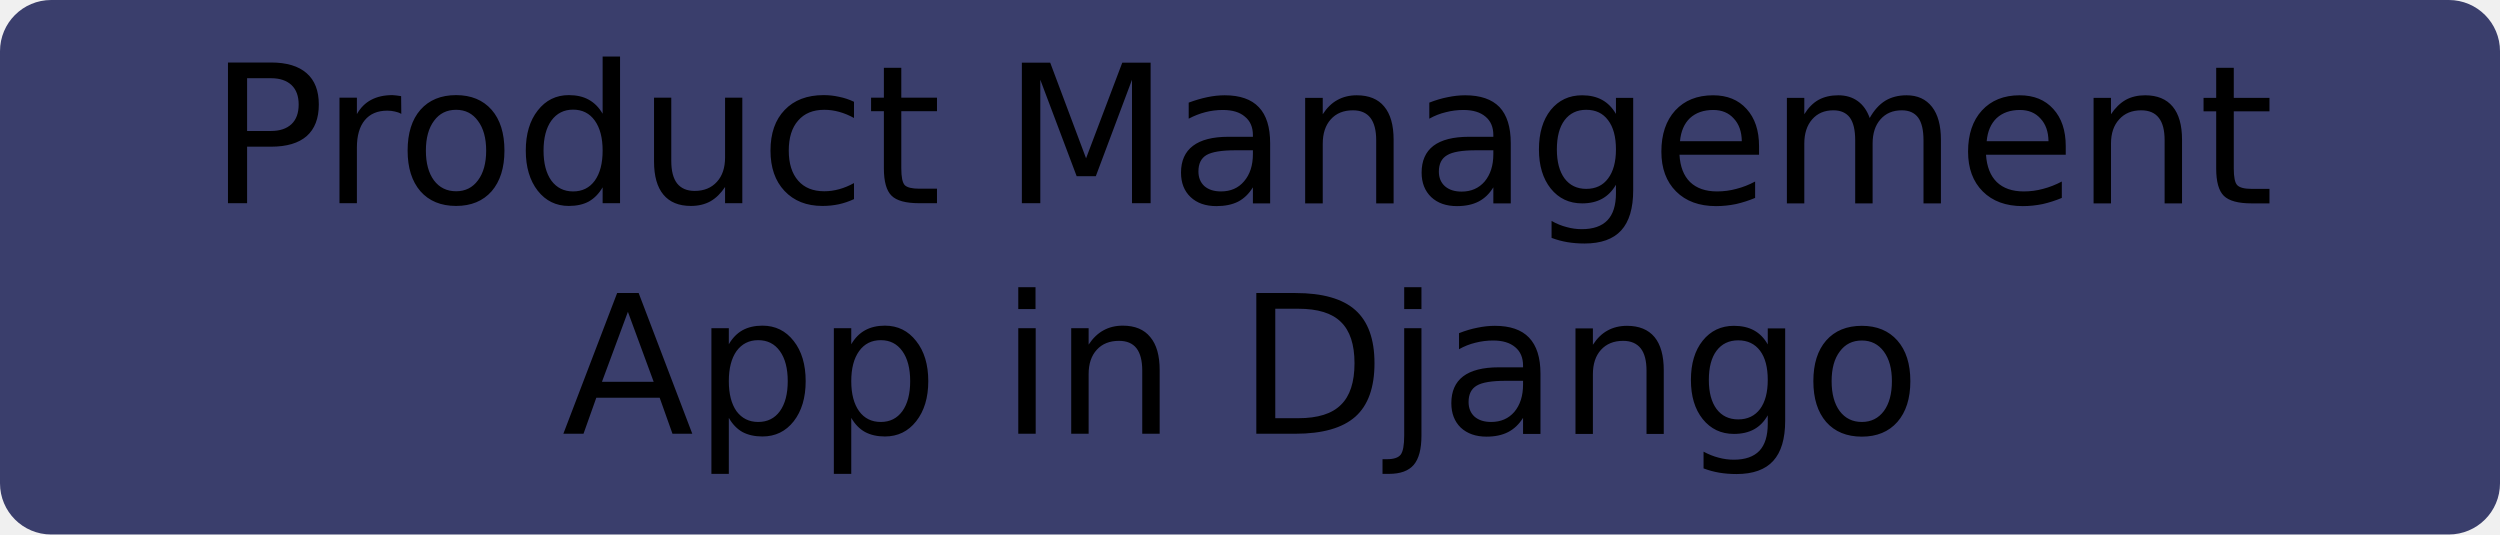
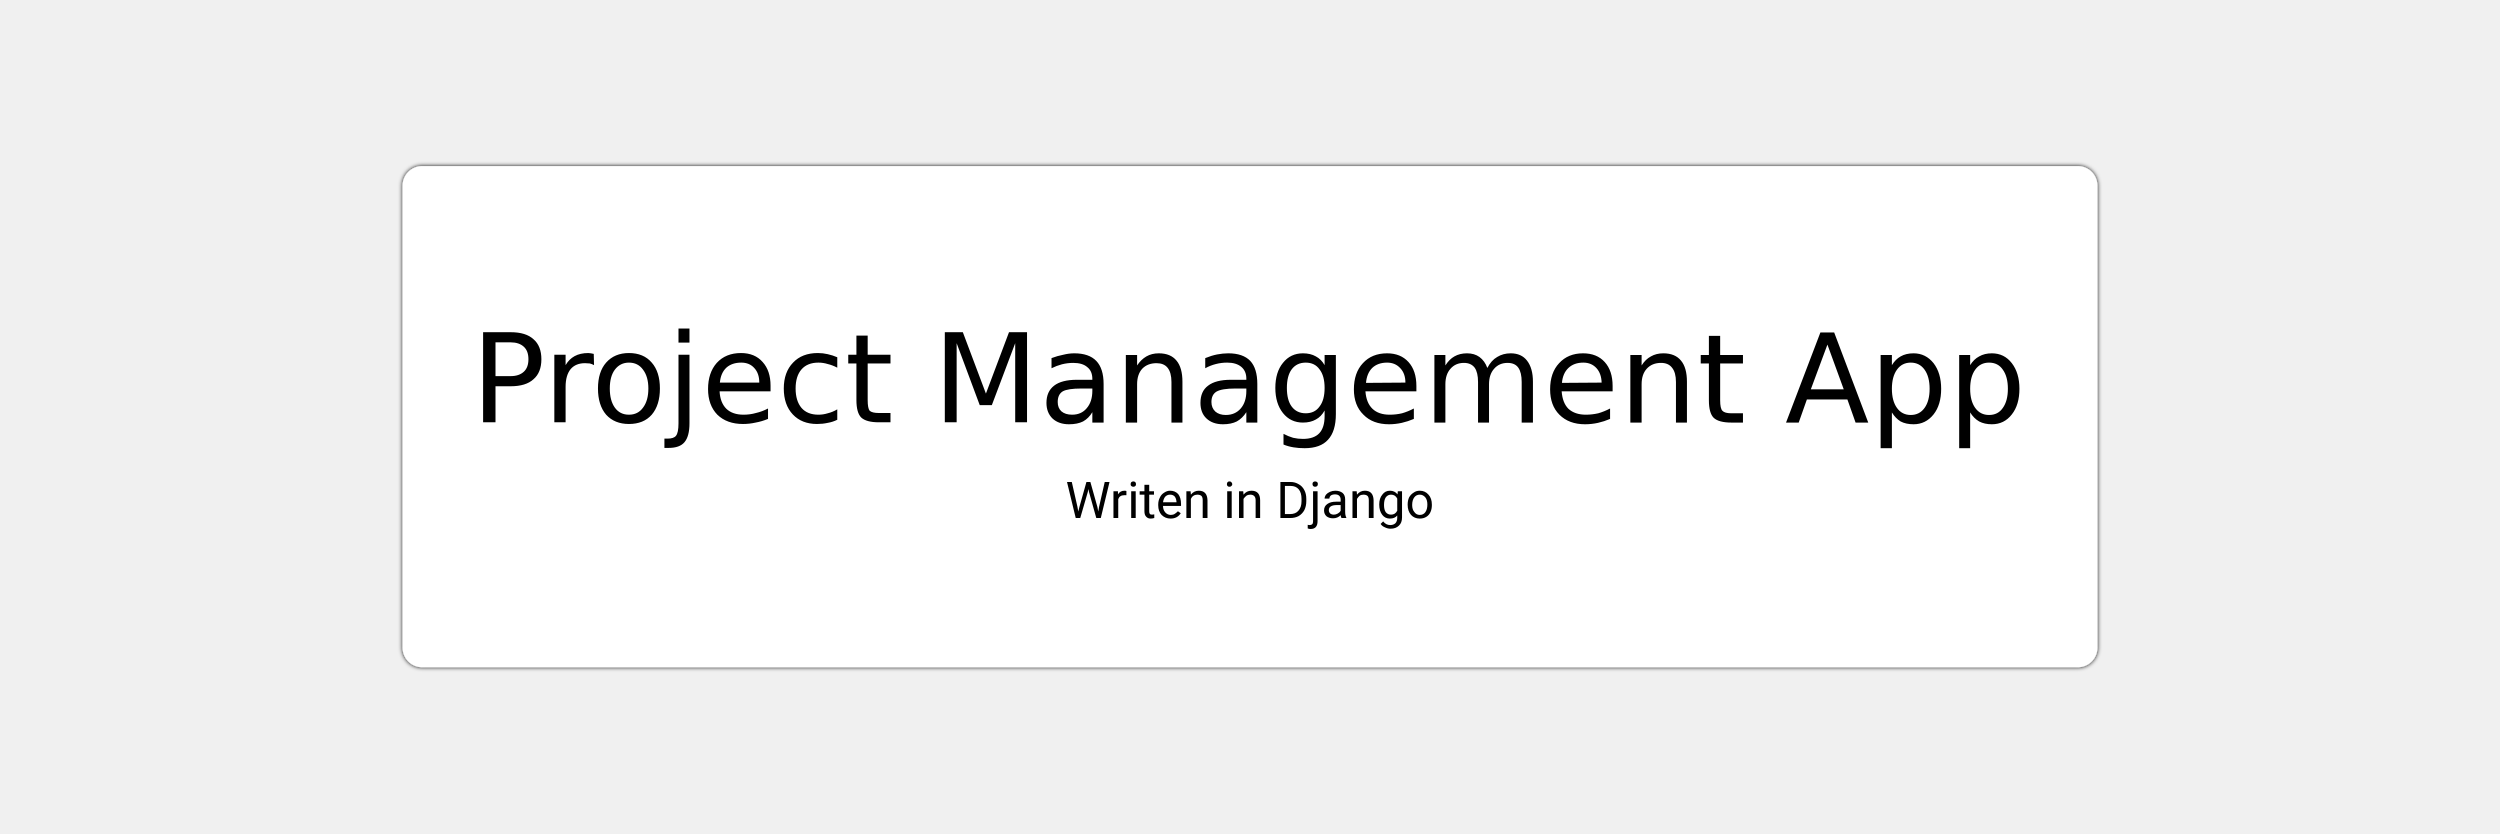
- <svg xmlns="http://www.w3.org/2000/svg" version="1.2" viewBox="0 0 1464 313" width="1464" height="313">
+ <svg xmlns="http://www.w3.org/2000/svg" version="1.2" viewBox="0 0 888 296" width="888" height="296">
+   <defs>
+     <filter x="-50%" y="-50%" width="200%" height="200%" id="f1">
+       <feDropShadow dx="0" dy="0" stdDeviation="0.833" flood-color="#000000" flood-opacity="100" />
+     </filter>
+   </defs>
  <style>
- 		.s0 { fill: #3a3e6c } 
+ 		.s0 { filter: url(#f1);fill: #ffffff } 
		.s1 { fill: #000000 } 
	</style>
-   <path id="Background" class="s0" d="m30 0h1404c16.6 0 30 13.4 30 30v253c0 16.6-13.4 30-30 30h-1404c-16.6 0-30-13.4-30-30v-253c0-16.6 13.4-30 30-30z" />
-   <path id="Product Management App in Django" class="s1" aria-label="Product Management App in Django " d="m158.7 45.8h-14v30.9h14q7.7 0 12-4 4.2-4 4.2-11.5 0-7.4-4.2-11.4-4.3-4-12-4zm-25.2 73.2v-82.4h25.2q13.8 0 20.9 6.3 7.1 6.2 7.1 18.3 0 12.2-7.1 18.5-7.1 6.2-20.9 6.2h-14v33.1zm101.4-62.7l0.1 10.4q-1.7-1-3.8-1.4-2-0.5-4.4-0.5-8.6 0-13.2 5.6-4.6 5.6-4.6 16v32.6h-10.2v-61.8h10.2v9.6q3.2-5.6 8.3-8.3 5.2-2.8 12.5-2.8 1 0 2.3 0.2 1.3 0.1 2.8 0.4zm32.2 8q-8.2 0-12.9 6.4-4.8 6.4-4.8 17.5 0 11 4.7 17.4 4.8 6.4 13 6.4 8.1 0 12.8-6.4 4.8-6.4 4.8-17.4 0-11-4.8-17.4-4.7-6.5-12.8-6.5zm0-8.6q13.2 0 20.8 8.6 7.5 8.6 7.5 23.9 0 15.1-7.5 23.8-7.6 8.6-20.8 8.6-13.3 0-20.9-8.6-7.5-8.7-7.5-23.8 0-15.3 7.5-23.9 7.6-8.6 20.9-8.6zm85.8 10.9v-33.5h10.2v85.9h-10.2v-9.3q-3.2 5.5-8.1 8.3-4.8 2.6-11.7 2.6-11.2 0-18.2-8.9-7-9-7-23.5 0-14.6 7-23.5 7-9 18.2-9 6.9 0 11.7 2.7 4.9 2.7 8.1 8.2zm-34.6 21.6q0 11.2 4.6 17.6 4.7 6.3 12.7 6.3 8.1 0 12.7-6.3 4.6-6.4 4.6-17.6 0-11.2-4.6-17.6-4.6-6.4-12.7-6.4-8 0-12.7 6.4-4.6 6.4-4.6 17.6zm64.7 6.4v-37.4h10.1v37q0 8.8 3.4 13.2 3.5 4.4 10.3 4.4 8.2 0 13-5.3 4.8-5.2 4.8-14.3v-35h10.1v61.8h-10.1v-9.5q-3.7 5.6-8.6 8.4-4.9 2.7-11.4 2.7-10.6 0-16.1-6.6-5.5-6.6-5.5-19.4zm25.5-38.9zm91.6 3.9v9.5q-4.3-2.4-8.7-3.6-4.3-1.2-8.7-1.2-9.9 0-15.3 6.3-5.5 6.2-5.5 17.6 0 11.3 5.5 17.6 5.4 6.2 15.3 6.2 4.4 0 8.7-1.2 4.4-1.2 8.7-3.6v9.4q-4.3 2-8.8 3-4.6 1-9.7 1-13.9 0-22.2-8.8-8.2-8.7-8.2-23.6 0-15.2 8.3-23.8 8.3-8.7 22.8-8.7 4.7 0 9.1 1 4.5 0.9 8.7 2.9zm17.5-19.9h10.2v17.5h20.9v7.9h-20.9v33.5q0 7.6 2 9.8 2.1 2.1 8.5 2.1h10.4v8.5h-10.4q-11.8 0-16.2-4.4-4.5-4.4-4.5-16v-33.5h-7.5v-7.9h7.5zm80.8 79.3v-82.3h16.6l21 56 21.2-56h16.6v82.3h-10.9v-72.3l-21.2 56.5h-11.2l-21.3-56.5v72.3zm135.3-31h-10.1q-12.3 0-17.1 2.8-4.7 2.8-4.7 9.6 0 5.4 3.5 8.6 3.6 3.1 9.7 3.1 8.5 0 13.5-5.9 5.2-6 5.2-16zm10.1-4.1v35.2h-10.1v-9.4q-3.5 5.7-8.7 8.4-5.2 2.6-12.7 2.6-9.5 0-15.1-5.3-5.6-5.3-5.6-14.3 0-10.4 7-15.7 7-5.3 20.8-5.3h14.3v-1q0-7-4.7-10.8-4.5-3.9-12.9-3.9-5.3 0-10.3 1.3-5 1.3-9.7 3.8v-9.4q5.6-2.1 10.9-3.2 5.2-1.1 10.2-1.1 13.4 0 20 7 6.6 6.9 6.6 21.1zm72.3-2.1v37.3h-10.2v-37q0-8.7-3.4-13.1-3.4-4.4-10.2-4.4-8.3 0-13 5.3-4.7 5.2-4.7 14.3v34.9h-10.3v-61.8h10.3v9.6q3.6-5.6 8.5-8.3 5-2.8 11.4-2.8 10.7 0 16.1 6.6 5.5 6.6 5.5 19.4zm58.4 6.2h-10.1q-12.3 0-17 2.9-4.8 2.8-4.8 9.6 0 5.4 3.6 8.6 3.6 3.1 9.7 3.1 8.4 0 13.5-5.9 5.1-6.1 5.1-16zm10.2-4.2v35.3h-10.2v-9.4q-3.4 5.6-8.6 8.3-5.2 2.7-12.7 2.7-9.5 0-15.1-5.3-5.6-5.4-5.6-14.3 0-10.4 6.9-15.7 7-5.3 20.9-5.3h14.2v-1q0-7-4.6-10.8-4.6-3.9-12.9-3.9-5.3 0-10.3 1.3-5.1 1.2-9.7 3.8v-9.4q5.6-2.2 10.8-3.2 5.3-1.1 10.2-1.1 13.4 0 20.1 6.9 6.6 7 6.6 21.1zm61.6 3.7q0-11.1-4.6-17.1-4.5-6.1-12.8-6.1-8.1 0-12.7 6.1-4.5 6-4.5 17.1 0 10.9 4.5 17 4.6 6.1 12.7 6.1 8.3 0 12.8-6.1 4.6-6.1 4.6-17zm10.1-30.2v54.1q0 15.8-7 23.5-7 7.7-21.5 7.7-5.3 0-10.1-0.8-4.7-0.8-9.2-2.5v-9.9q4.5 2.5 8.9 3.6 4.3 1.2 8.8 1.2 10 0 15-5.2 5-5.2 5-15.8v-5q-3.2 5.5-8.1 8.2-4.9 2.7-11.7 2.7-11.4 0-18.4-8.7-6.9-8.7-6.9-22.9 0-14.4 6.9-23.1 7-8.6 18.4-8.6 6.8 0 11.7 2.7 4.9 2.7 8.1 8.2v-9.4zm73.7 28.3v5h-46.6q0.6 10.5 6.2 16 5.7 5.5 15.8 5.5 5.9 0 11.3-1.5 5.6-1.4 11-4.3v9.6q-5.5 2.3-11.2 3.6-5.8 1.2-11.7 1.2-14.8 0-23.4-8.6-8.6-8.6-8.6-23.3 0-15.2 8.1-24.1 8.2-8.9 22.2-8.9 12.4 0 19.6 8 7.3 8 7.3 21.8zm-46.3-2.9h36.2q-0.1-8.4-4.7-13.3-4.5-5-12-5-8.5 0-13.7 4.8-5 4.8-5.8 13.5zm111.1-13.6q3.8-6.8 9.1-10.1 5.3-3.2 12.5-3.2 9.6 0 14.9 6.8 5.2 6.7 5.2 19.2v37.3h-10.2v-37q0-8.9-3.1-13.2-3.2-4.3-9.6-4.3-7.9 0-12.5 5.3-4.6 5.2-4.6 14.2v35h-10.2v-37q0-8.9-3.1-13.2-3.2-4.3-9.7-4.3-7.8 0-12.4 5.3-4.6 5.3-4.6 14.2v35h-10.2v-61.8h10.2v9.6q3.5-5.7 8.3-8.4 4.9-2.7 11.6-2.7 6.7 0 11.4 3.4 4.7 3.4 7 9.9zm114.8 16.5v5h-46.7q0.7 10.5 6.3 16 5.7 5.5 15.8 5.5 5.9 0 11.3-1.5 5.5-1.4 11-4.3v9.6q-5.5 2.3-11.2 3.6-5.8 1.2-11.7 1.2-14.8 0-23.4-8.6-8.6-8.6-8.6-23.3 0-15.2 8.1-24.1 8.2-8.9 22.1-8.9 12.5 0 19.7 8 7.3 8 7.3 21.8zm-46.3-2.9h36.2q-0.1-8.4-4.7-13.3-4.5-5-12-5-8.5 0-13.7 4.8-5 4.8-5.8 13.5zm114.4-0.9v37.3h-10.2v-37q0-8.8-3.4-13.1-3.4-4.4-10.3-4.4-8.2 0-12.9 5.3-4.8 5.2-4.8 14.2v35h-10.2v-61.8h10.2v9.6q3.7-5.6 8.6-8.4 4.9-2.7 11.4-2.7 10.6 0 16.1 6.6 5.5 6.6 5.5 19.4zm20-42.1h10.3v17.6h20.9v7.9h-20.9v33.5q0 7.6 2 9.7 2.1 2.2 8.4 2.2h10.5v8.5h-10.5q-11.7 0-16.2-4.4-4.5-4.4-4.5-16v-33.5h-7.4v-7.9h7.4zm-915 183.9l-15.1-41-15.2 41zm-52.9 30.4l31.5-82.4h12.6l31.4 82.4h-11.6l-7.5-21.1h-37.1l-7.5 21.1zm96.9-9.3v32.8h-10.2v-85.3h10.2v9.4q3.2-5.5 8-8.2 4.9-2.7 11.7-2.7 11.3 0 18.3 9 7 8.9 7 23.5 0 14.5-7 23.5-7 8.9-18.3 8.9-6.8 0-11.7-2.6-4.8-2.7-8-8.3zm34.5-21.5q0-11.2-4.6-17.6-4.6-6.4-12.7-6.4-8 0-12.7 6.4-4.5 6.4-4.5 17.6 0 11.2 4.5 17.6 4.7 6.3 12.7 6.3 8.1 0 12.7-6.3 4.6-6.4 4.6-17.6zm37.2 21.5v32.8h-10.2v-85.3h10.2v9.4q3.2-5.5 8.1-8.2 4.9-2.7 11.6-2.7 11.3 0 18.3 9 7.1 8.9 7.1 23.5 0 14.5-7.1 23.5-7 8.9-18.3 8.9-6.7 0-11.6-2.6-4.9-2.7-8.1-8.3zm34.5-21.5q0-11.2-4.6-17.6-4.6-6.4-12.6-6.4-8.1 0-12.7 6.4-4.6 6.4-4.6 17.6 0 11.2 4.6 17.6 4.6 6.3 12.7 6.3 8 0 12.6-6.3 4.6-6.4 4.6-17.6zm63.3 30.8v-61.8h10.2v61.8zm0-73v-12.8h10.1v12.8zm82.8 35.7v37.3h-10.2v-37q0-8.7-3.4-13.1-3.4-4.3-10.2-4.3-8.3 0-13 5.2-4.8 5.2-4.8 14.3v34.9h-10.2v-61.8h10.2v9.6q3.7-5.6 8.6-8.3 5-2.8 11.4-2.8 10.7 0 16.1 6.7 5.5 6.5 5.5 19.3zm81.2-35.9h-13.5v64.1h13.5q17.1 0 24.9-7.8 8-7.7 8-24.4 0-16.5-8-24.2-7.8-7.7-24.9-7.7zm-24.6 73.2v-82.4h22.9q23.9 0 35.1 10 11.2 10 11.2 31.1 0 21.3-11.2 31.3-11.3 10-35.1 10zm86.6 1.1v-62.9h10.1v62.9q0 11.8-4.5 17.1-4.5 5.3-14.5 5.3h-3.8v-8.6h2.7q5.8 0 7.9-2.6 2.1-2.7 2.1-11.2zm0-74.1v-12.8h10.1v12.8zm69.6 42h-10.1q-12.3 0-17 2.8-4.8 2.8-4.8 9.6 0 5.4 3.5 8.6 3.6 3.1 9.7 3.1 8.5 0 13.6-5.9 5.1-6.1 5.1-16zm10.2-4.2v35.3h-10.2v-9.4q-3.5 5.6-8.7 8.3-5.2 2.7-12.7 2.7-9.4 0-15.1-5.3-5.5-5.4-5.5-14.3 0-10.4 6.9-15.7 7-5.3 20.9-5.3h14.2v-1q0-7-4.6-10.8-4.6-3.9-12.9-3.9-5.3 0-10.4 1.3-5 1.2-9.6 3.8v-9.4q5.6-2.2 10.8-3.2 5.2-1.1 10.2-1.1 13.4 0 20 6.9 6.7 7 6.7 21.1zm72.2-2v37.3h-10.1v-37q0-8.8-3.4-13.1-3.5-4.4-10.3-4.4-8.2 0-13 5.3-4.7 5.2-4.7 14.3v34.9h-10.2v-61.8h10.2v9.6q3.6-5.6 8.5-8.3 5-2.8 11.5-2.8 10.6 0 16.1 6.6 5.4 6.6 5.4 19.4zm60.9 5.7q0-11.1-4.5-17.1-4.6-6.1-12.8-6.1-8.1 0-12.7 6.1-4.5 6-4.5 17.1 0 10.9 4.5 17 4.6 6.1 12.7 6.1 8.2 0 12.8-6.1 4.5-6.1 4.5-17zm10.2-30.2v54.1q0 15.8-7 23.5-7 7.7-21.5 7.7-5.3 0-10.1-0.8-4.7-0.8-9.2-2.5v-9.8q4.5 2.4 8.8 3.5 4.4 1.2 8.9 1.2 10 0 15-5.2 4.9-5.2 4.9-15.8v-5q-3.1 5.5-8 8.2-4.9 2.7-11.8 2.7-11.3 0-18.3-8.7-6.9-8.6-6.9-22.9 0-14.4 6.9-23 7-8.7 18.3-8.7 6.9 0 11.8 2.7 4.9 2.7 8 8.2v-9.4zm44.9 7.1q-8.2 0-12.9 6.4-4.8 6.3-4.8 17.4 0 11.1 4.7 17.5 4.8 6.4 13 6.4 8.1 0 12.9-6.4 4.7-6.4 4.7-17.5 0-10.9-4.7-17.3-4.8-6.5-12.9-6.5zm0-8.6q13.2 0 20.8 8.6 7.6 8.6 7.6 23.8 0 15.2-7.6 23.9-7.6 8.6-20.8 8.6-13.3 0-20.9-8.6-7.5-8.7-7.5-23.9 0-15.2 7.5-23.8 7.6-8.6 20.9-8.6z" />
+   <path id="Shape 1" fill-rule="evenodd" class="s0" d="m150 59h588c3.9 0 7 3.1 7 7v164c0 3.9-3.1 7-7 7h-588c-3.9 0-7-3.1-7-7v-164c0-3.9 3.1-7 7-7z" />
+   <path id="Writen in Django" class="s1" aria-label="Writen in Django" d="m380.7 171.2l2 8.8 0.3 1.7 0.4-1.6 2.5-8.9h1.4l2.5 8.9 0.3 1.6 0.3-1.7 2-8.8h1.7l-3.1 12.8h-1.6l-2.6-9.3-0.2-1-0.2 1-2.7 9.3h-1.6l-3.1-12.8zm19.4 3.2v1.5q-0.3 0-0.8 0-1.6 0-2.1 1.4v6.7h-1.7v-9.5h1.6v1.1q0.8-1.3 2.3-1.3 0.5 0 0.7 0.1zm3.3 0.1v9.5h-1.6v-9.5zm-1.8-2.5q0-0.4 0.2-0.7 0.3-0.3 0.8-0.3 0.4 0 0.7 0.3 0.2 0.3 0.2 0.7 0 0.4-0.2 0.6-0.3 0.3-0.7 0.3-0.5 0-0.8-0.3-0.2-0.2-0.2-0.6zm4.9 0.2h1.7v2.3h1.7v1.2h-1.7v5.9q0 0.6 0.2 0.9 0.2 0.3 0.8 0.3 0.3 0 0.8-0.1v1.3q-0.7 0.2-1.3 0.2-1 0-1.6-0.7-0.6-0.6-0.6-1.9v-5.9h-1.7v-1.2h1.7zm9.3 12q-1.9 0-3.2-1.3-1.2-1.3-1.2-3.4v-0.3q0-1.4 0.6-2.5 0.5-1.1 1.5-1.7 1-0.7 2.1-0.7 1.8 0 2.9 1.2 1 1.3 1 3.5v0.7h-6.4q0 1.4 0.8 2.3 0.8 0.9 2 0.9 0.8 0 1.4-0.4 0.6-0.4 1.1-0.9l1 0.7q-1.2 1.9-3.6 1.9zm-0.2-8.5q-1 0-1.7 0.7-0.6 0.7-0.8 2h4.8v-0.1q-0.1-1.3-0.7-2-0.6-0.6-1.6-0.6zm5.8-1.2h1.5l0.1 1.2q1.1-1.4 2.8-1.4 3 0 3.1 3.4v6.3h-1.7v-6.3q0-1-0.4-1.5-0.5-0.5-1.5-0.5-0.8 0-1.4 0.4-0.6 0.4-0.9 1.1v6.8h-1.6zm16.1 0v9.5h-1.6v-9.5zm-1.7-2.5q0-0.4 0.2-0.7 0.2-0.3 0.7-0.3 0.5 0 0.7 0.3 0.3 0.3 0.3 0.7 0 0.4-0.3 0.6-0.2 0.3-0.7 0.3-0.5 0-0.7-0.3-0.2-0.2-0.2-0.6zm4.3 2.5h1.5l0.1 1.2q1.1-1.4 2.8-1.4 3.1 0 3.1 3.4v6.3h-1.6v-6.3q0-1-0.5-1.5-0.5-0.5-1.4-0.5-0.8 0-1.4 0.4-0.6 0.5-1 1.1v6.8h-1.6zm18.2 9.5h-3.5v-12.8h3.6q1.6 0 2.9 0.8 1.3 0.7 2 2.1 0.7 1.3 0.7 3.1v0.8q0 1.8-0.7 3.2-0.7 1.3-2 2.1-1.3 0.7-3 0.7zm0.1-11.4h-2v10h1.8q2 0 3-1.2 1.1-1.2 1.1-3.4v-0.8q0-2.2-1-3.4-1-1.2-2.9-1.2zm8 1.9h1.6v10.6q0 2.8-2.5 2.8-0.5 0-1-0.2v-1.3q0.3 0.1 0.7 0.1 0.6 0 0.9-0.3 0.3-0.3 0.3-1zm-0.2-2.6q0-0.4 0.2-0.6 0.3-0.3 0.7-0.3 0.5 0 0.8 0.3 0.2 0.2 0.2 0.6 0 0.4-0.2 0.7-0.3 0.3-0.8 0.3-0.4 0-0.7-0.3-0.2-0.3-0.2-0.7zm12 12.1h-1.7q-0.2-0.3-0.3-1-1.1 1.1-2.7 1.1-1.4 0-2.3-0.7-0.9-0.8-0.9-2.1 0-1.5 1.2-2.3 1.1-0.8 3.1-0.8h1.6v-0.7q0-0.9-0.5-1.4-0.5-0.5-1.5-0.5-0.9 0-1.5 0.4-0.5 0.5-0.5 1.1h-1.7q0-0.7 0.5-1.4 0.5-0.6 1.4-1 0.9-0.4 1.9-0.4 1.6 0 2.6 0.8 0.9 0.8 0.9 2.3v4.3q0 1.4 0.4 2.1zm-4.4-1.2q0.7 0 1.4-0.4 0.7-0.4 1-1v-2h-1.3q-2.9 0-2.9 1.8 0 0.7 0.5 1.2 0.5 0.4 1.3 0.4zm6.6-8.3h1.5l0.1 1.2q1.1-1.4 2.8-1.4 3 0 3.1 3.4v6.3h-1.7v-6.3q0-1-0.4-1.5-0.5-0.5-1.5-0.5-0.8 0-1.4 0.4-0.5 0.5-0.9 1.1v6.8h-1.6zm9.5 4.7q0-2.2 1.1-3.5 1-1.4 2.7-1.4 1.7 0 2.7 1.3l0.1-1.1h1.5v9.3q0 1.9-1.1 2.9-1.1 1.1-3 1.1-1 0-2-0.5-1-0.4-1.5-1.2l0.9-0.9q1 1.3 2.5 1.3 1.2 0 1.9-0.7 0.6-0.7 0.6-1.9v-0.8q-0.9 1.1-2.6 1.1-1.7 0-2.7-1.3-1.1-1.4-1.1-3.7zm1.7 0.2q0 1.6 0.6 2.5 0.7 0.9 1.9 0.9 1.5 0 2.2-1.4v-4.3q-0.7-1.4-2.2-1.4-1.2 0-1.9 1-0.6 0.9-0.6 2.7zm8.4-0.1v-0.1q0-1.4 0.5-2.5 0.6-1.1 1.6-1.7 0.9-0.7 2.2-0.7 1.9 0 3.1 1.4 1.2 1.3 1.2 3.6v0.1q0 1.4-0.5 2.5-0.5 1.1-1.5 1.7-1 0.6-2.3 0.6-1.9 0-3.1-1.3-1.2-1.4-1.2-3.6zm1.6 0.1q0 1.6 0.8 2.5 0.7 1 1.9 1 1.3 0 2-1 0.7-1 0.7-2.7 0-1.6-0.7-2.5-0.8-1-2-1-1.2 0-1.9 0.9-0.8 1-0.8 2.8z" />
+   <path id="Project Management App" class="s1" aria-label="Project Management App" d="m181.4 121.6h-5.4v12h5.4q3 0 4.7-1.6 1.6-1.5 1.6-4.4 0-2.9-1.6-4.4-1.7-1.6-4.7-1.6zm-9.8 28.4v-32h9.8q5.4 0 8.1 2.5 2.8 2.4 2.8 7.1 0 4.7-2.8 7.1-2.7 2.5-8.1 2.5h-5.4v12.8zm39.3-24.3l0.1 4q-0.7-0.4-1.5-0.6-0.8-0.1-1.7-0.1-3.3 0-5.1 2.1-1.8 2.2-1.8 6.3v12.6h-4v-24h4v3.7q1.2-2.1 3.2-3.2 2-1.1 4.9-1.1 0.4 0 0.9 0.1 0.4 0.1 1 0.2zm12.5 3.1q-3.1 0-5 2.5-1.8 2.4-1.8 6.7 0 4.3 1.8 6.8 1.8 2.5 5 2.5 3.2 0 5-2.5 1.9-2.5 1.9-6.8 0-4.2-1.9-6.7-1.8-2.5-5-2.5zm0-3.4q5.2 0 8.1 3.4 2.9 3.3 2.9 9.2 0 5.9-2.9 9.3-2.9 3.3-8.1 3.3-5.1 0-8.1-3.3-2.9-3.4-2.9-9.3 0-5.9 2.9-9.2 3-3.4 8.1-3.4zm17.6 25v-24.4h3.9v24.4q0 4.6-1.8 6.7-1.7 2-5.6 2h-1.5v-3.3h1.1q2.2 0 3-1 0.9-1.1 0.9-4.4zm0-28.7v-5h3.9v5zm32.7 15.3v2h-18.1q0.2 4 2.4 6.2 2.2 2.1 6.1 2.1 2.3 0 4.4-0.6 2.2-0.5 4.3-1.6v3.7q-2.2 0.9-4.4 1.3-2.2 0.5-4.5 0.5-5.7 0-9.1-3.3-3.3-3.4-3.3-9.1 0-5.8 3.1-9.3 3.2-3.5 8.6-3.5 4.9 0 7.7 3.2 2.8 3.1 2.8 8.4zm-18-1.1h14q0-3.3-1.8-5.2-1.7-1.9-4.6-1.9-3.3 0-5.3 1.8-2 1.9-2.3 5.3zm41.7-9v3.7q-1.7-0.9-3.4-1.3-1.6-0.5-3.3-0.5-3.9 0-6 2.4-2.1 2.4-2.1 6.8 0 4.4 2.1 6.9 2.1 2.4 6 2.4 1.7 0 3.3-0.5 1.7-0.4 3.4-1.4v3.7q-1.6 0.8-3.4 1.1-1.8 0.4-3.8 0.4-5.4 0-8.6-3.4-3.2-3.4-3.2-9.2 0-5.8 3.3-9.2 3.2-3.4 8.8-3.4 1.8 0 3.5 0.4 1.8 0.4 3.4 1.1zm6.8-7.7h4v6.8h8.1v3.1h-8.1v13q0 2.9 0.7 3.8 0.9 0.8 3.3 0.8h4.1v3.3h-4.1q-4.5 0-6.3-1.7-1.7-1.7-1.7-6.2v-13h-2.9v-3.1h2.9zm31.4 30.8v-32h6.4l8.2 21.8 8.2-21.8h6.4v32h-4.2v-28.1l-8.3 22h-4.3l-8.2-22v28.1zm52.4-12h-3.9q-4.8 0-6.6 1-1.8 1.1-1.8 3.8 0 2.1 1.3 3.3 1.4 1.2 3.8 1.2 3.3 0 5.2-2.3 2-2.3 2-6.2zm4-1.6v13.7h-4v-3.7q-1.3 2.2-3.3 3.3-2 1-5 1-3.6 0-5.8-2-2.2-2.1-2.2-5.6 0-4 2.7-6.1 2.7-2.1 8.1-2.1h5.5v-0.3q0-2.8-1.8-4.2-1.7-1.5-5-1.5-2 0-4 0.5-1.9 0.5-3.7 1.4v-3.6q2.1-0.8 4.2-1.2 2-0.5 3.9-0.5 5.2 0 7.8 2.7 2.6 2.7 2.6 8.2zm28-0.8v14.5h-3.9v-14.4q0-3.4-1.4-5.1-1.3-1.6-3.9-1.6-3.2 0-5.1 2-1.8 2-1.8 5.5v13.6h-4v-24h4v3.7q1.4-2.1 3.3-3.2 1.9-1.1 4.4-1.1 4.2 0 6.3 2.6 2.1 2.5 2.1 7.5zm22.7 2.4h-3.9q-4.8 0-6.7 1.1-1.8 1.1-1.8 3.7 0 2.1 1.4 3.4 1.4 1.2 3.7 1.2 3.3 0 5.3-2.3 2-2.3 2-6.2zm3.9-1.6v13.7h-3.9v-3.7q-1.4 2.2-3.4 3.3-2 1-4.9 1-3.7 0-5.9-2.1-2.1-2-2.1-5.5 0-4.1 2.7-6.1 2.7-2.1 8.1-2.1h5.5v-0.4q0-2.7-1.8-4.2-1.8-1.5-5-1.5-2.1 0-4 0.5-2 0.5-3.8 1.5v-3.6q2.2-0.9 4.2-1.3 2.1-0.4 4-0.4 5.2 0 7.8 2.7 2.5 2.7 2.5 8.2zm23.9 1.4q0-4.3-1.8-6.6-1.7-2.4-4.9-2.4-3.2 0-5 2.4-1.7 2.3-1.7 6.6 0 4.3 1.7 6.6 1.8 2.4 5 2.4 3.2 0 4.9-2.4 1.8-2.3 1.8-6.6zm4-11.7v21q0 6.1-2.8 9.1-2.7 3-8.3 3-2.1 0-3.9-0.3-1.9-0.3-3.6-1v-3.8q1.7 0.9 3.4 1.4 1.7 0.4 3.5 0.4 3.9 0 5.8-2 1.9-2 1.9-6.1v-2q-1.2 2.2-3.1 3.2-1.9 1.1-4.6 1.1-4.4 0-7.1-3.4-2.7-3.4-2.7-8.9 0-5.6 2.7-8.9 2.7-3.4 7.1-3.4 2.7 0 4.6 1.1 1.9 1 3.1 3.1v-3.6zm28.6 11v1.9h-18.1q0.3 4.1 2.5 6.2 2.2 2.1 6.1 2.1 2.3 0 4.4-0.5 2.1-0.6 4.2-1.7v3.7q-2.1 0.9-4.3 1.4-2.3 0.5-4.5 0.5-5.8 0-9.1-3.4-3.4-3.3-3.4-9 0-5.9 3.2-9.3 3.2-3.5 8.6-3.5 4.8 0 7.6 3.1 2.8 3.1 2.8 8.5zm-17.9-1.1l14-0.1q0-3.2-1.8-5.1-1.8-2-4.7-2-3.3 0-5.3 1.9-1.9 1.9-2.2 5.3zm43.1-5.3q1.4-2.7 3.5-3.9 2.1-1.3 4.8-1.3 3.8 0 5.8 2.6 2.1 2.7 2.1 7.5v14.5h-4v-14.4q0-3.4-1.2-5.1-1.2-1.7-3.8-1.7-3 0-4.8 2.1-1.8 2-1.8 5.5v13.6h-3.9v-14.4q0-3.4-1.2-5.1-1.3-1.7-3.8-1.7-3 0-4.8 2.1-1.8 2-1.8 5.5v13.6h-3.9v-24h3.9v3.7q1.4-2.2 3.2-3.2 1.9-1.1 4.5-1.1 2.6 0 4.4 1.3 1.9 1.4 2.8 3.9zm44.5 6.4v1.9h-18.1q0.3 4.1 2.4 6.2 2.3 2.1 6.2 2.1 2.2 0 4.4-0.5 2.1-0.6 4.2-1.7v3.7q-2.1 0.9-4.3 1.4-2.3 0.5-4.6 0.5-5.7 0-9.1-3.4-3.3-3.3-3.3-9 0-5.9 3.2-9.3 3.2-3.5 8.5-3.5 4.9 0 7.7 3.1 2.8 3.1 2.8 8.5zm-18-1.1l14.1-0.1q-0.1-3.2-1.8-5.1-1.8-2-4.7-2-3.3 0-5.3 1.9-2 1.9-2.3 5.3zm44.4-0.4v14.5h-3.9v-14.4q0-3.4-1.4-5.1-1.3-1.7-3.9-1.7-3.2 0-5.1 2.1-1.8 2-1.8 5.5v13.6h-4v-24h4v3.7q1.4-2.2 3.3-3.2 1.9-1.1 4.4-1.1 4.2 0 6.3 2.6 2.1 2.5 2.1 7.5zm7.8-16.3h4v6.8h8.1v3h-8.1v13.1q0 2.9 0.8 3.7 0.8 0.9 3.2 0.9h4.1v3.3h-4.1q-4.5 0-6.3-1.7-1.7-1.7-1.7-6.2v-13.1h-2.9v-3h2.9zm47.9 19l-5.8-15.9-5.9 15.9zm-20.5 11.8l12.2-32h4.9l12.1 32h-4.5l-2.9-8.2h-14.4l-2.9 8.2zm37.6-3.6v12.7h-4v-33.1h4v3.6q1.3-2.1 3.1-3.1 1.9-1.1 4.6-1.1 4.3 0 7.1 3.5 2.7 3.5 2.7 9.1 0 5.7-2.7 9.1-2.8 3.5-7.1 3.5-2.7 0-4.6-1-1.8-1.1-3.1-3.2zm13.4-8.4q0-4.3-1.8-6.8-1.8-2.5-4.9-2.5-3.1 0-4.9 2.5-1.8 2.5-1.8 6.8 0 4.3 1.8 6.8 1.8 2.5 4.9 2.5 3.1 0 4.9-2.5 1.8-2.5 1.8-6.8zm14.4 8.4v12.7h-3.9v-33.1h3.9v3.6q1.3-2.1 3.2-3.1 1.9-1.1 4.5-1.1 4.4 0 7.1 3.5 2.7 3.5 2.7 9.1 0 5.7-2.7 9.1-2.7 3.5-7.1 3.5-2.6 0-4.5-1-1.9-1.1-3.2-3.2zm13.4-8.4q0-4.3-1.8-6.8-1.7-2.5-4.9-2.5-3.1 0-4.9 2.5-1.8 2.5-1.8 6.8 0 4.3 1.8 6.8 1.8 2.5 4.9 2.5 3.2 0 4.9-2.5 1.8-2.5 1.8-6.8z" />
</svg>
